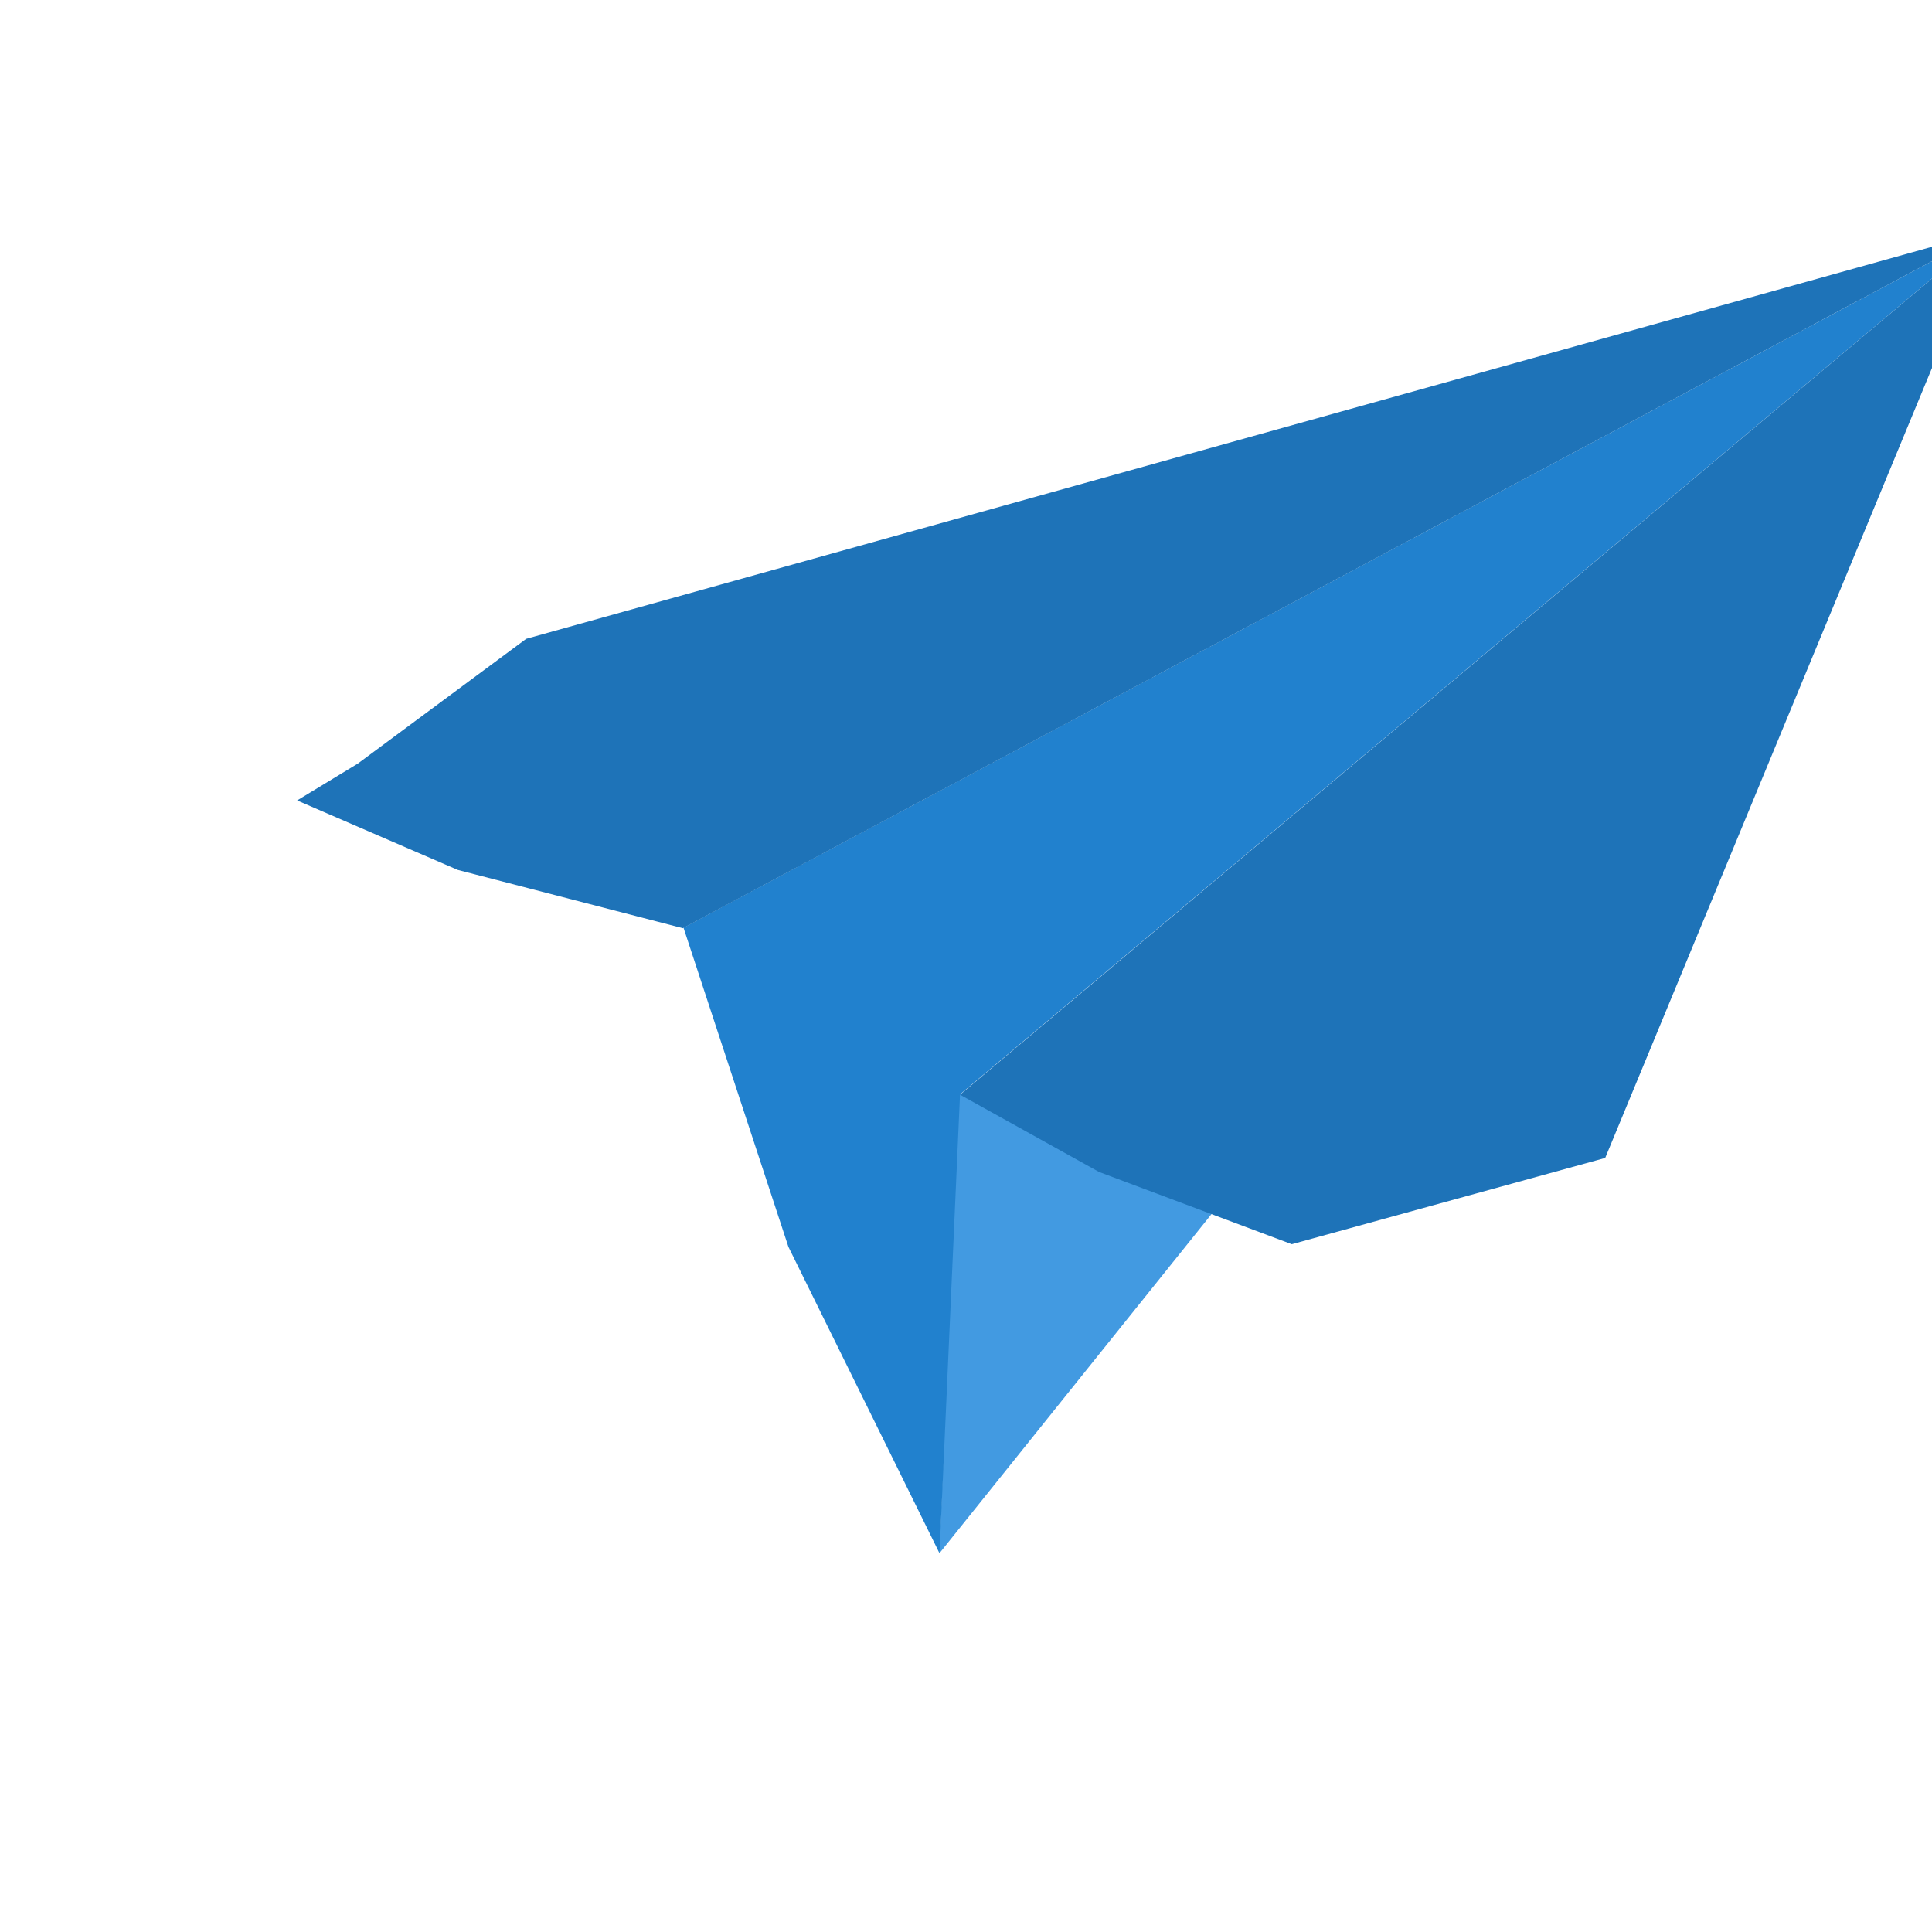
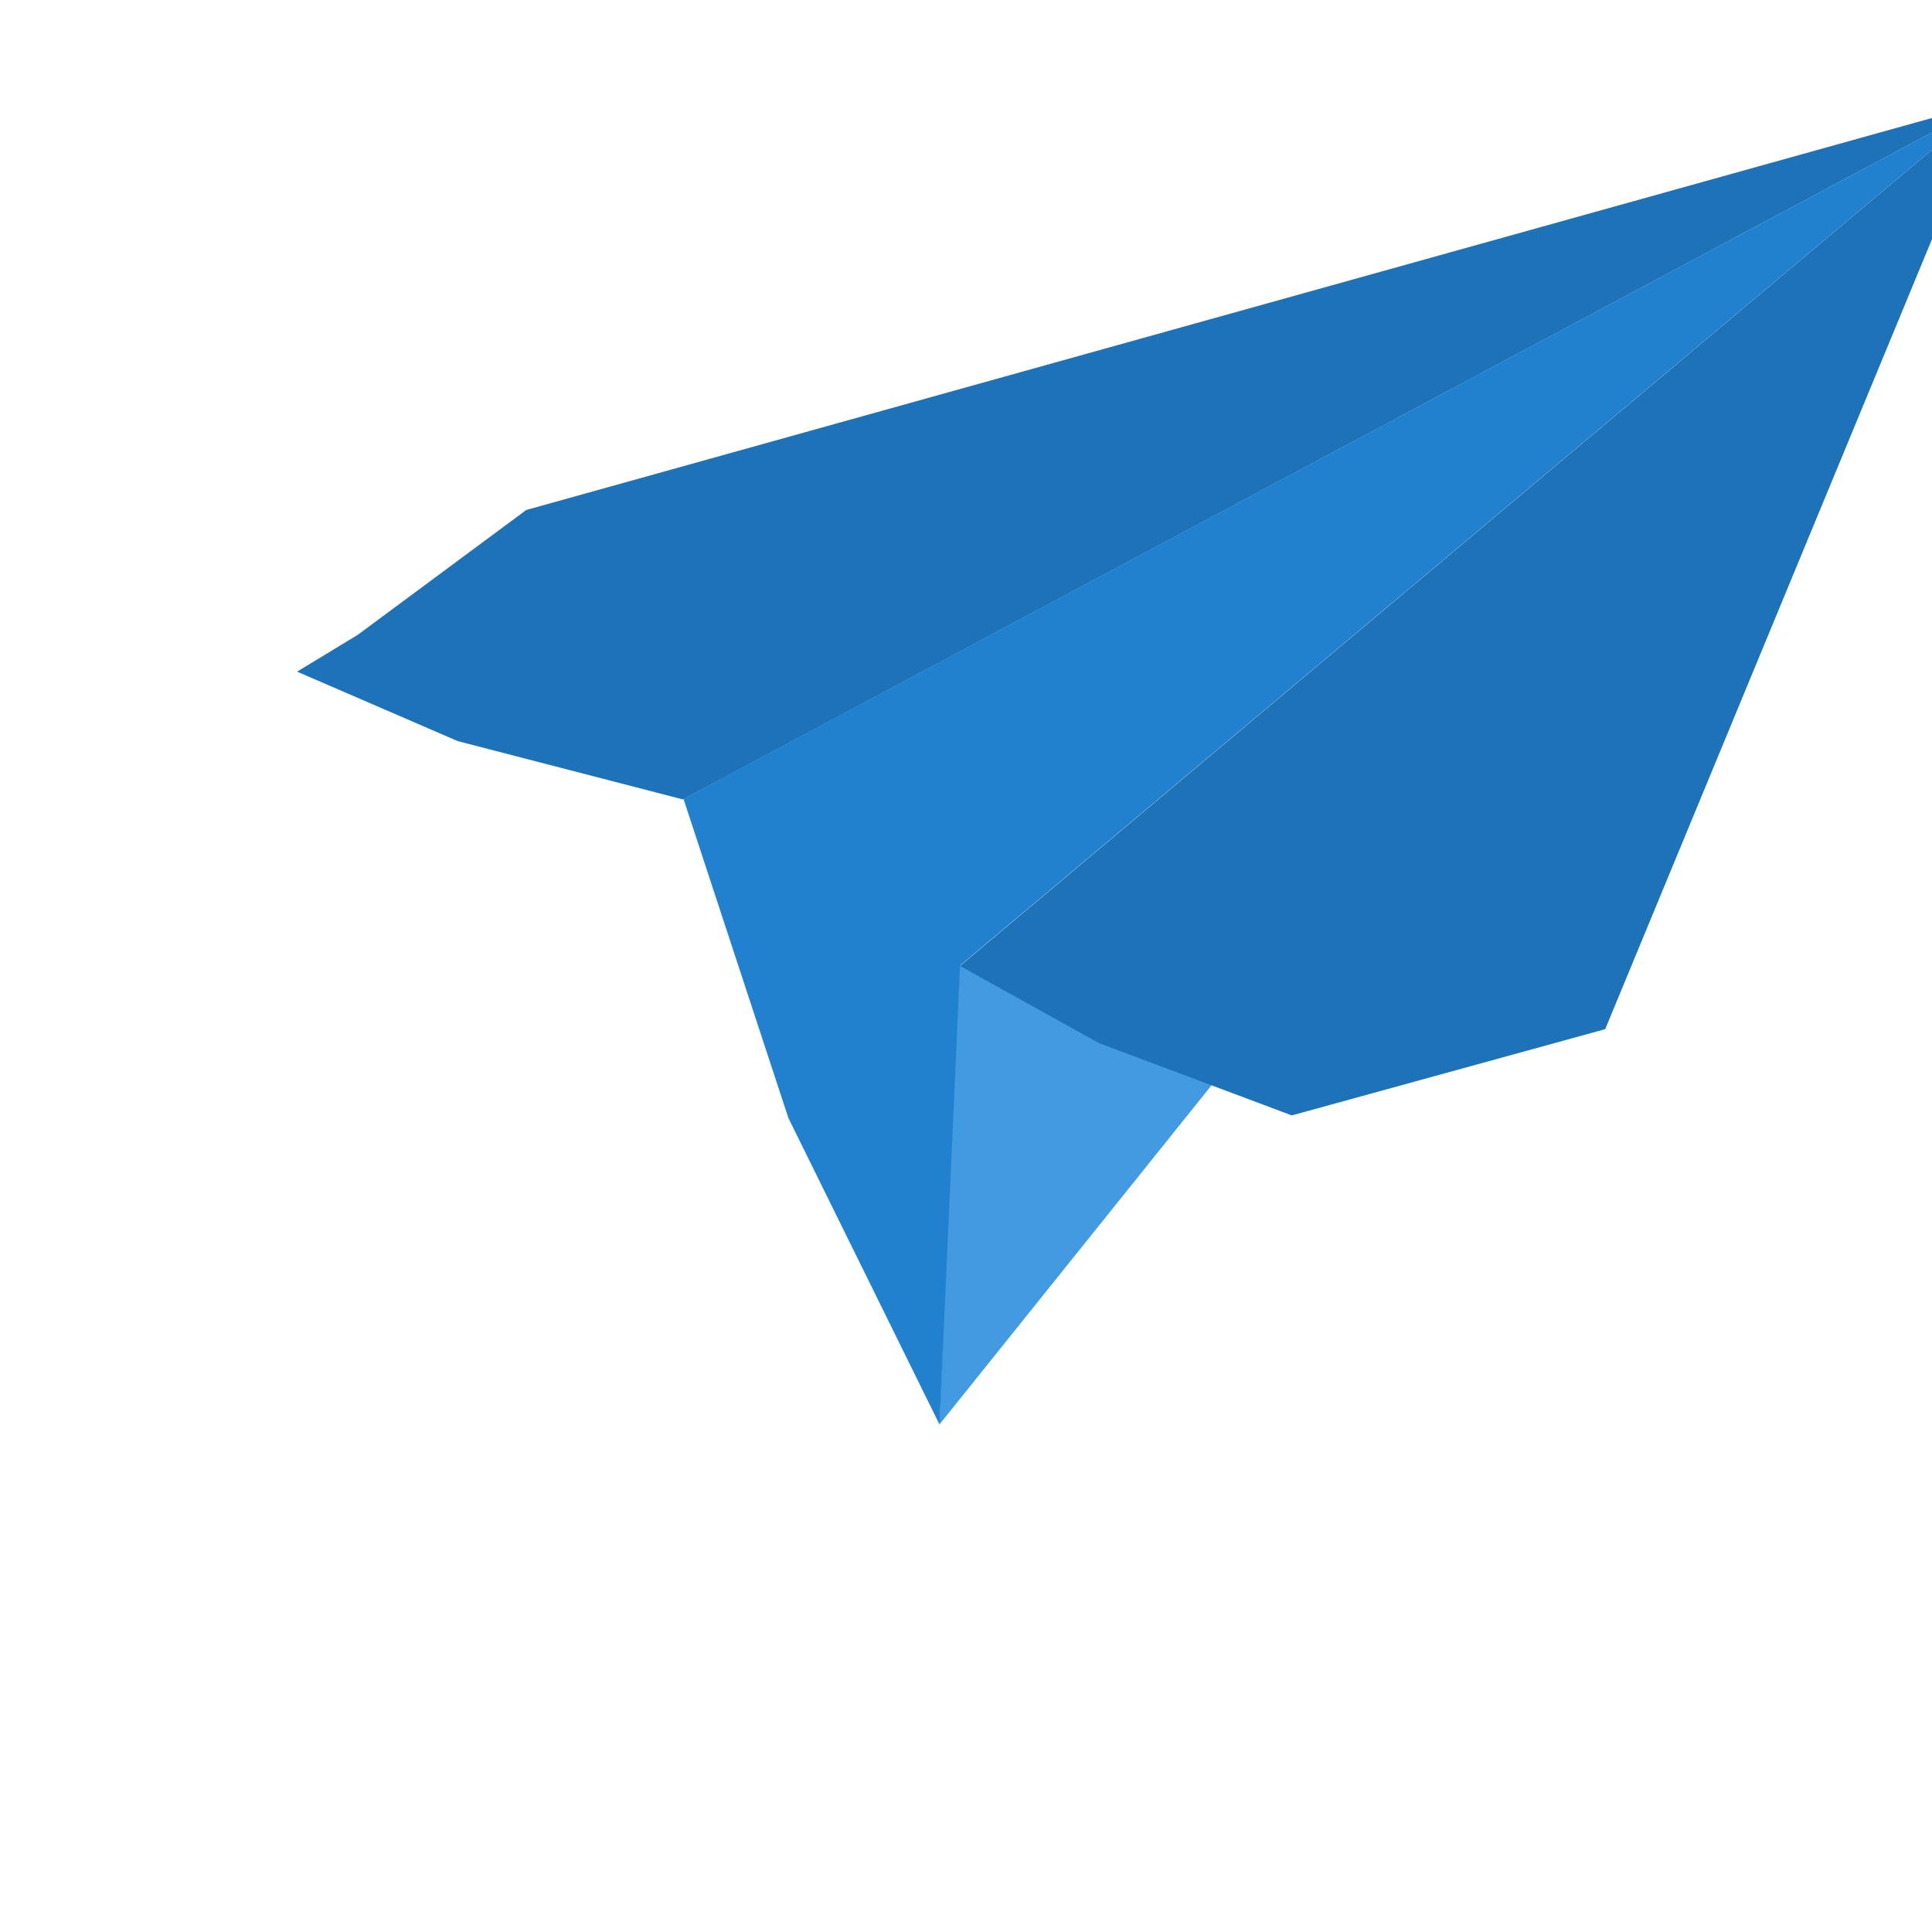
- <svg xmlns="http://www.w3.org/2000/svg" width="300" height="300" viewBox="220 130 150 12">
+ <svg xmlns="http://www.w3.org/2000/svg" width="300" height="300" viewBox="220 140 150 12">
  <g fill="none" fill-rule="evenodd">
    <path fill="#429AE1" d="M294.392 145.867l11.403 5.462 8.872 3.179-21.734 27.092z" />
    <path fill="#2181CE" d="M273.067 133.027L374.4 78.933l-79.864 67.035-1.59 35.632-11.733-23.794z" />
    <path fill="#1E73B8" d="M243.067 123.146l4.708-2.857 13.083-9.693L374.4 78.933l-101.383 54.134-17.475-4.526zM294.533 145.992l10.8 6 14.962 5.608 24.332-6.696 29.773-71.97z" />
  </g>
</svg>
